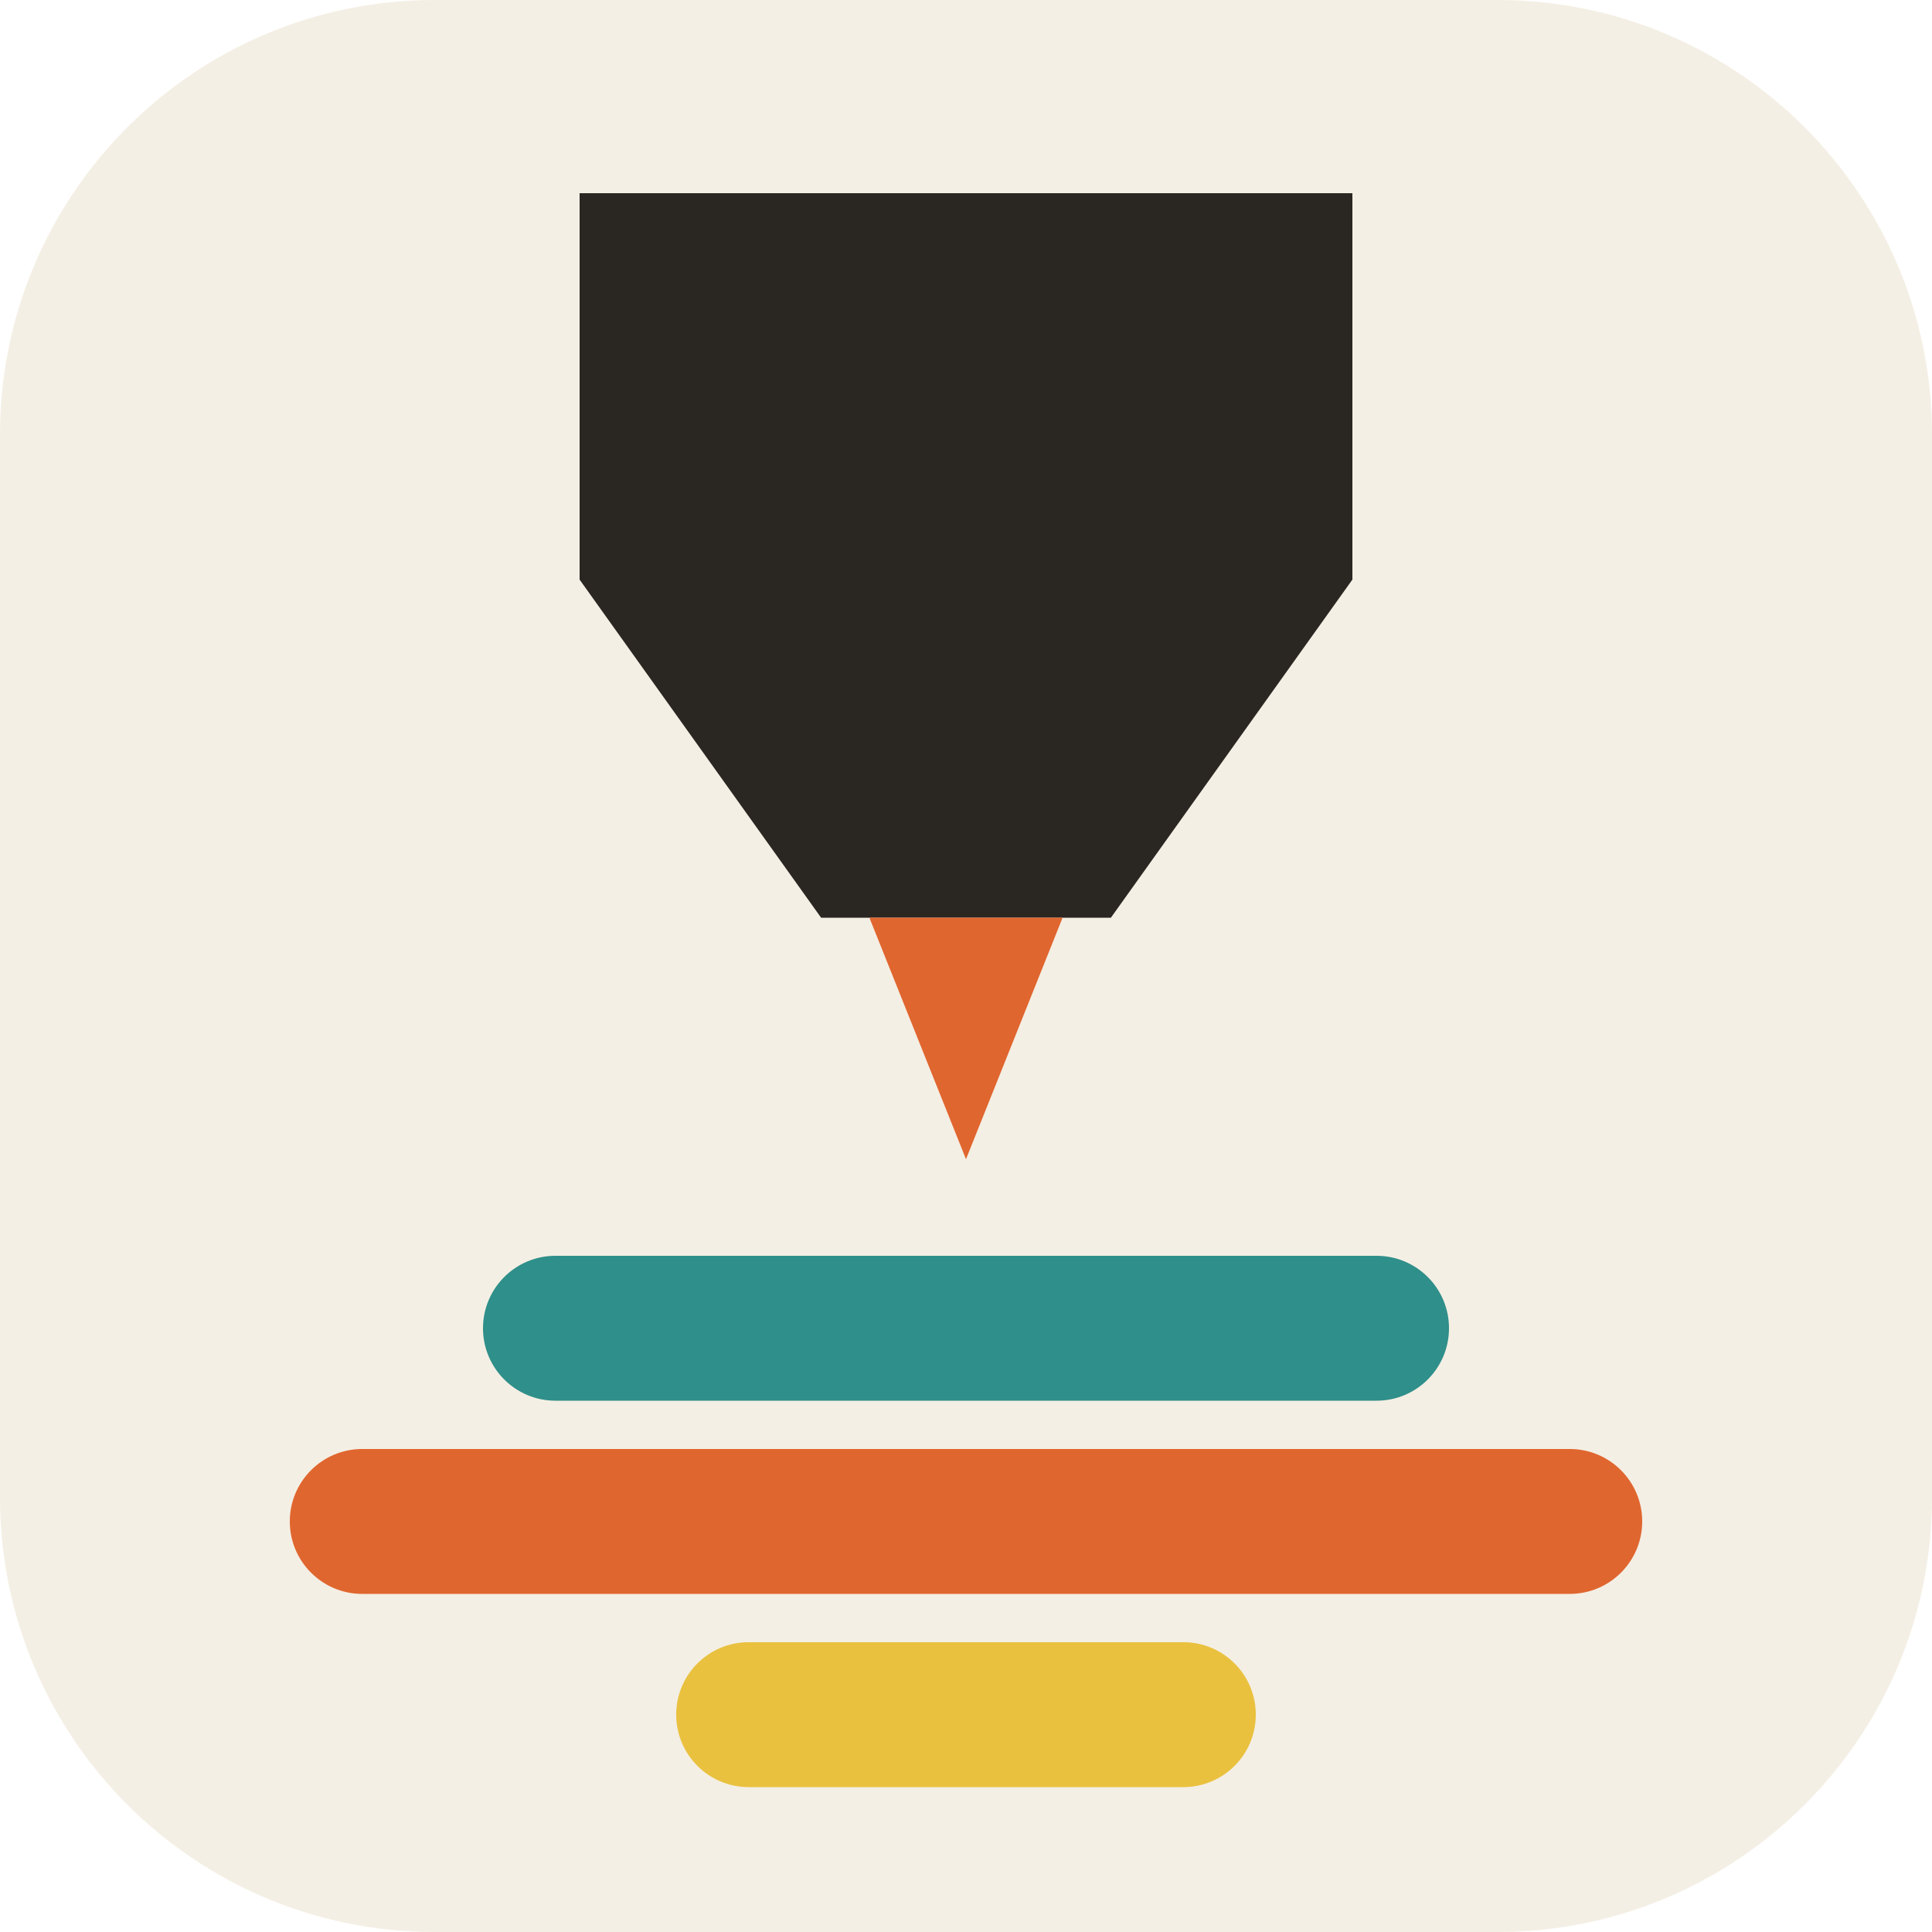
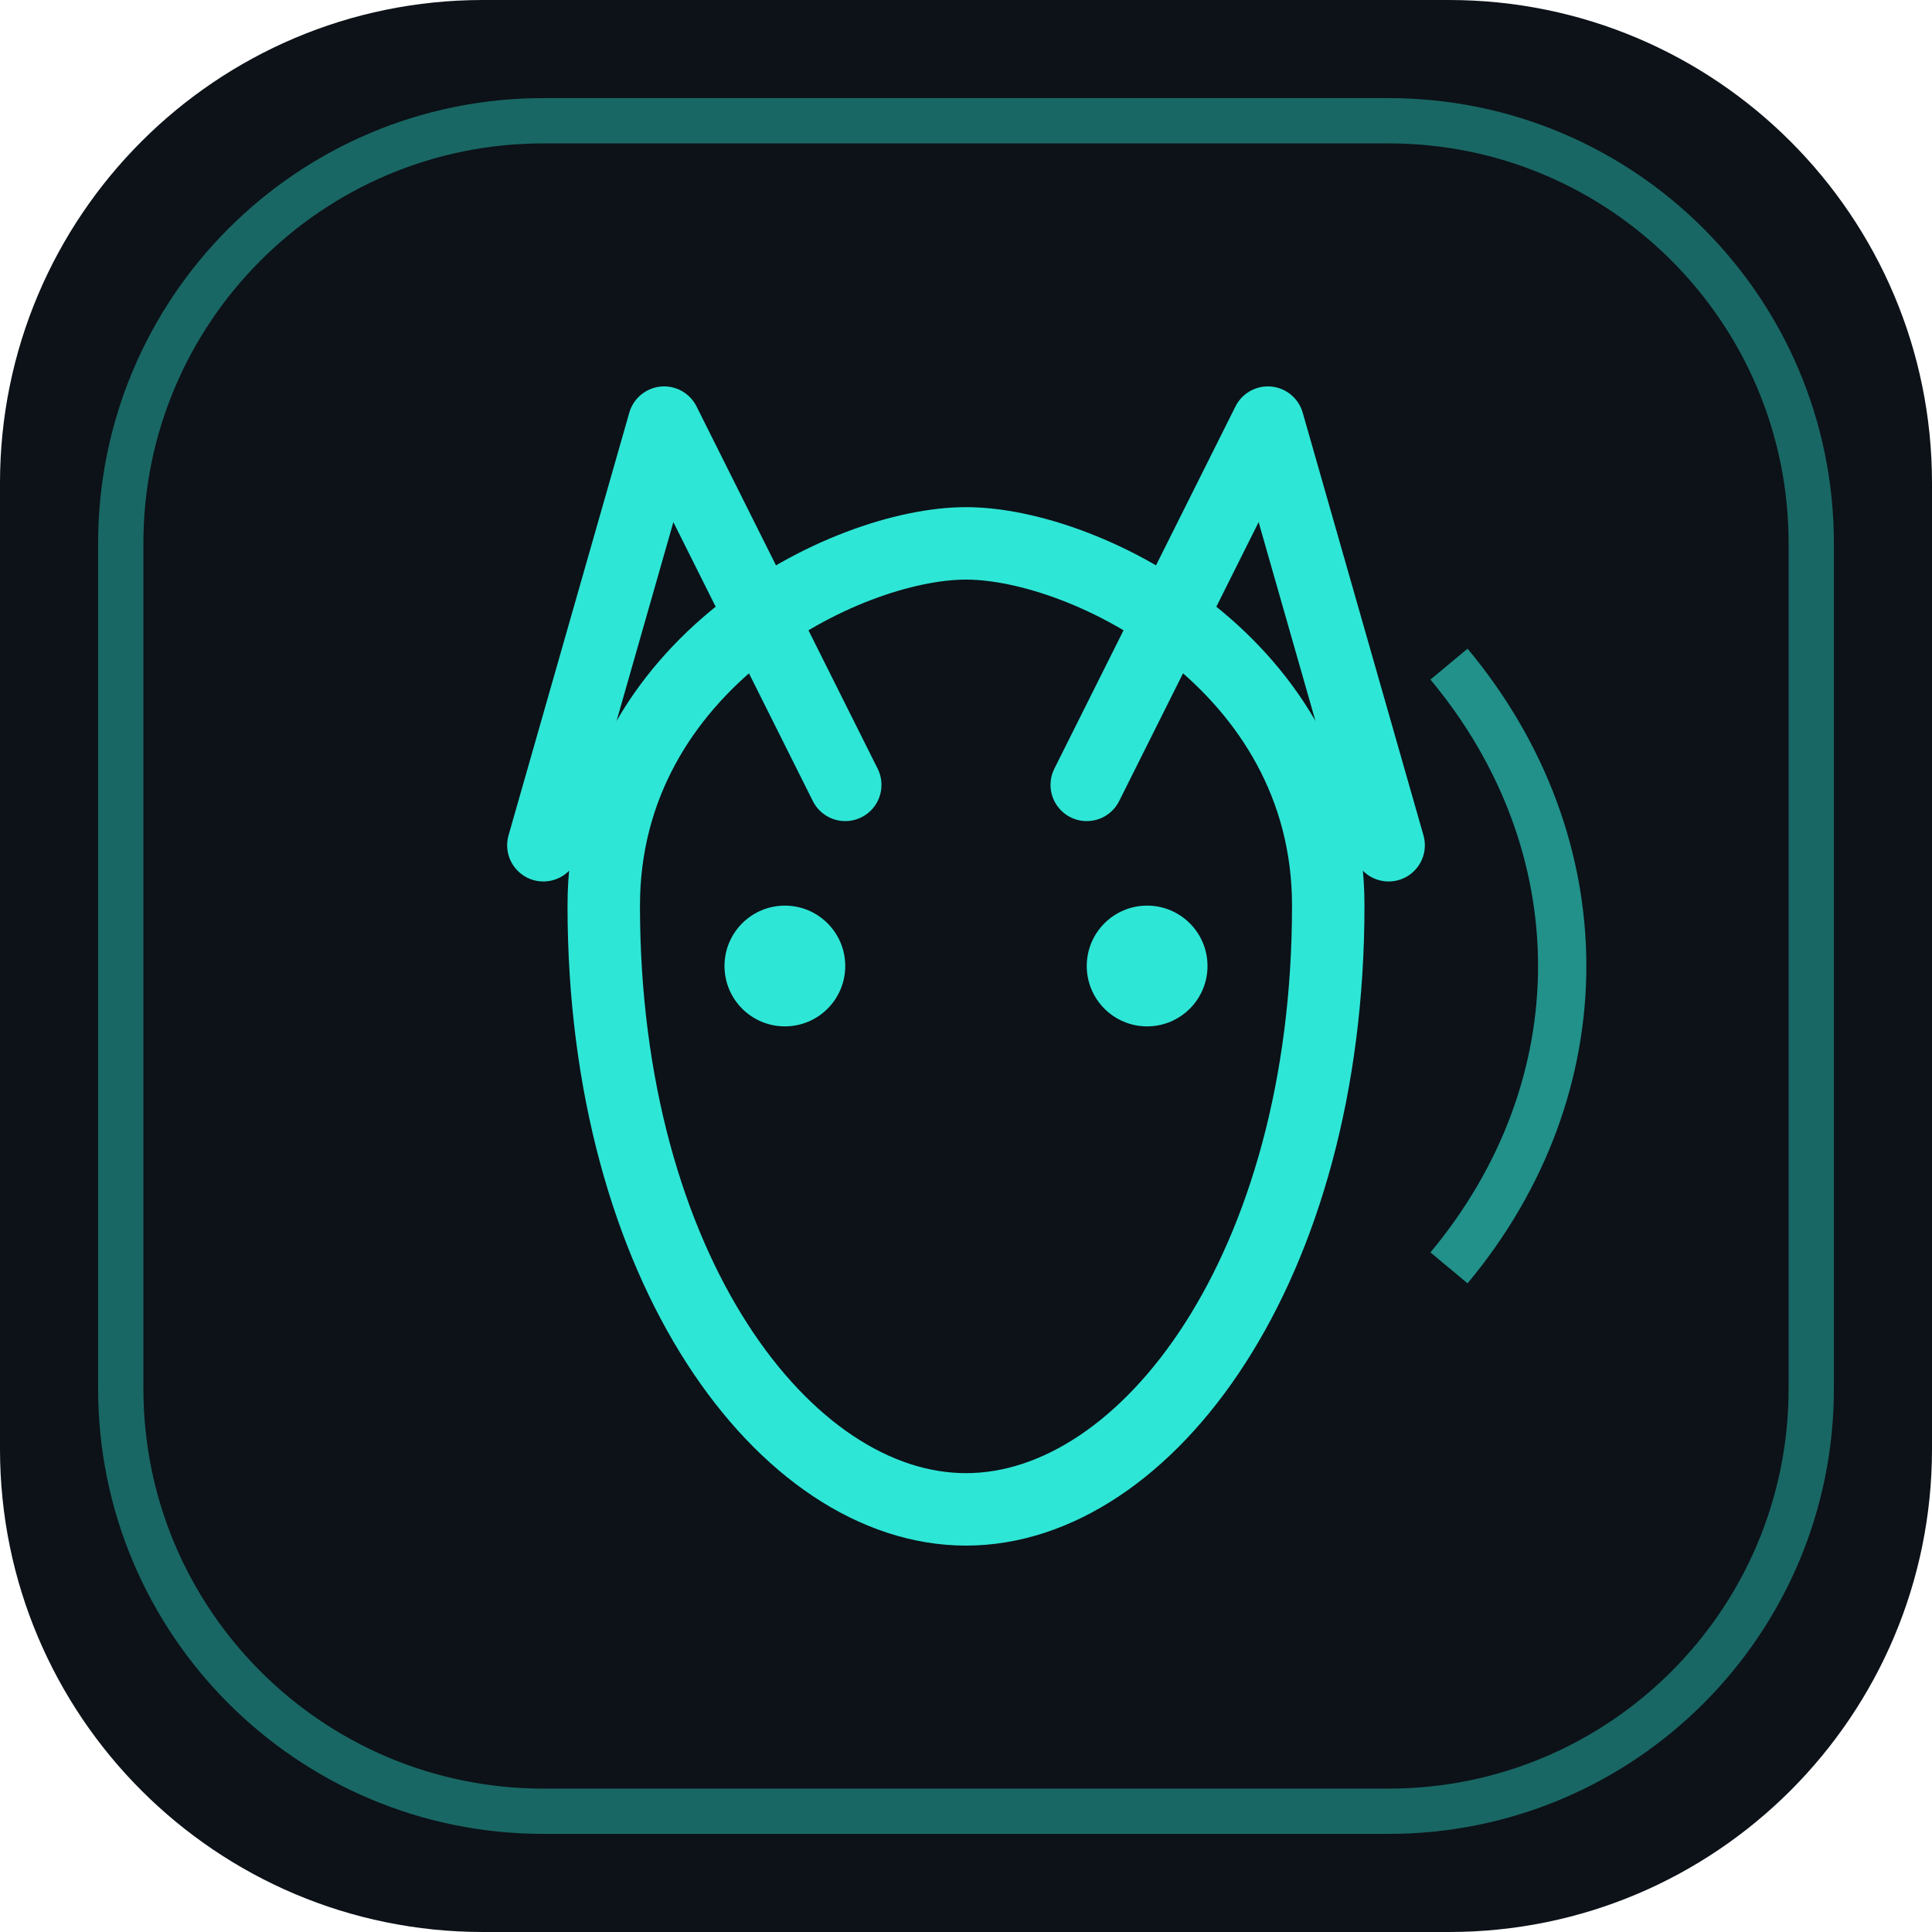
- <svg xmlns="http://www.w3.org/2000/svg" viewBox="0 0 40 40">
-   <rect width="40" height="40" rx="9" fill="#f4efe4" />
-   <path d="M12 4h16v8l-5 7h-6l-5-7z" fill="#2a2622" />
-   <path d="M18 19h4l-2 5z" fill="#e0662f" />
-   <rect x="6" y="30" width="28" height="3" rx="1.5" fill="#e0662f" />
-   <rect x="10" y="26" width="20" height="3" rx="1.5" fill="#2f8f8a" />
-   <rect x="14" y="34" width="12" height="3" rx="1.5" fill="#e9c13f" />
+ <svg xmlns="http://www.w3.org/2000/svg" viewBox="0 0 64 64" fill="none">
+   <rect width="64" height="64" rx="16" fill="#0c1218" />
+   <rect x="4" y="4" width="56" height="56" rx="14" stroke="#2ee6d6" stroke-width="1.5" opacity="0.4" />
+   <path d="M18 28 L22 14 L28 26" stroke="#2ee6d6" stroke-width="2.4" stroke-linejoin="round" stroke-linecap="round" />
+   <path d="M46 28 L42 14 L36 26" stroke="#2ee6d6" stroke-width="2.4" stroke-linejoin="round" stroke-linecap="round" />
+   <path d="M20 30 C20 22, 28 18, 32 18 C36 18, 44 22, 44 30 C44 42, 38 50, 32 50 C26 50, 20 42, 20 30 Z" stroke="#2ee6d6" stroke-width="2.4" />
+   <circle cx="26" cy="32" r="2" fill="#2ee6d6" />
+   <circle cx="38" cy="32" r="2" fill="#2ee6d6" />
+   <path d="M48 22 C53 28, 53 36, 48 42" stroke="#2ee6d6" stroke-width="1.6" opacity="0.6" />
</svg>
